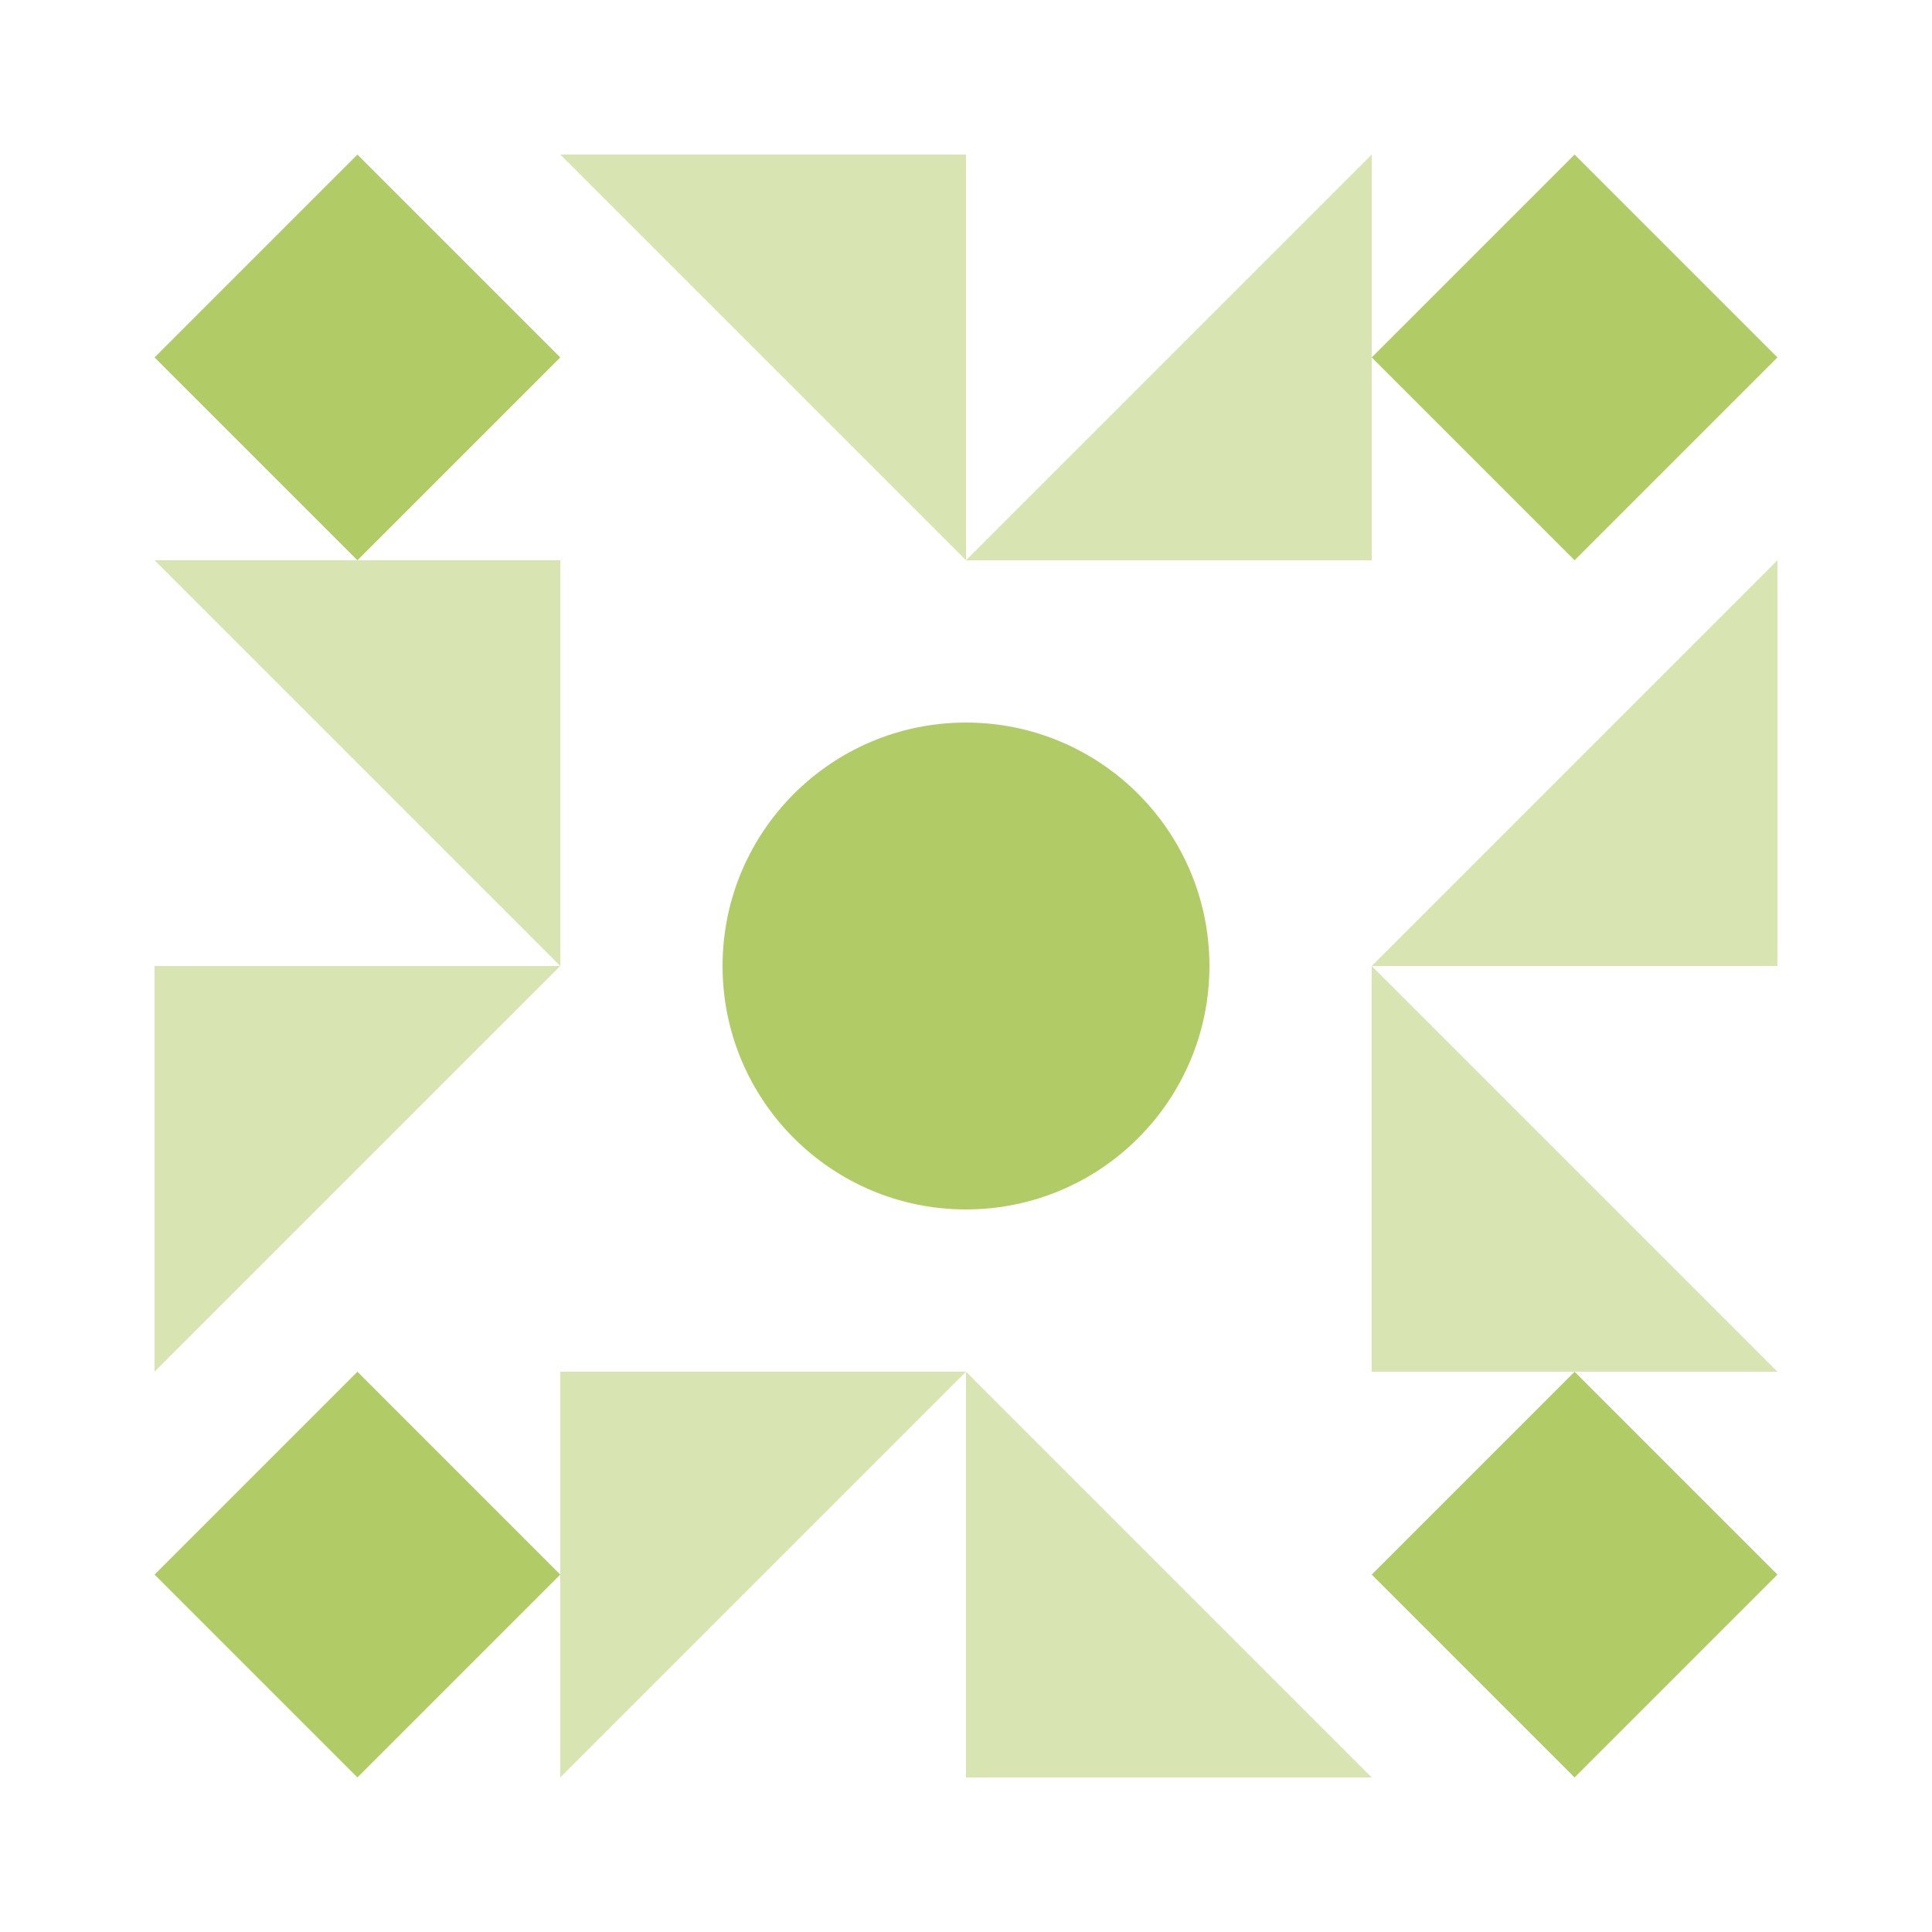
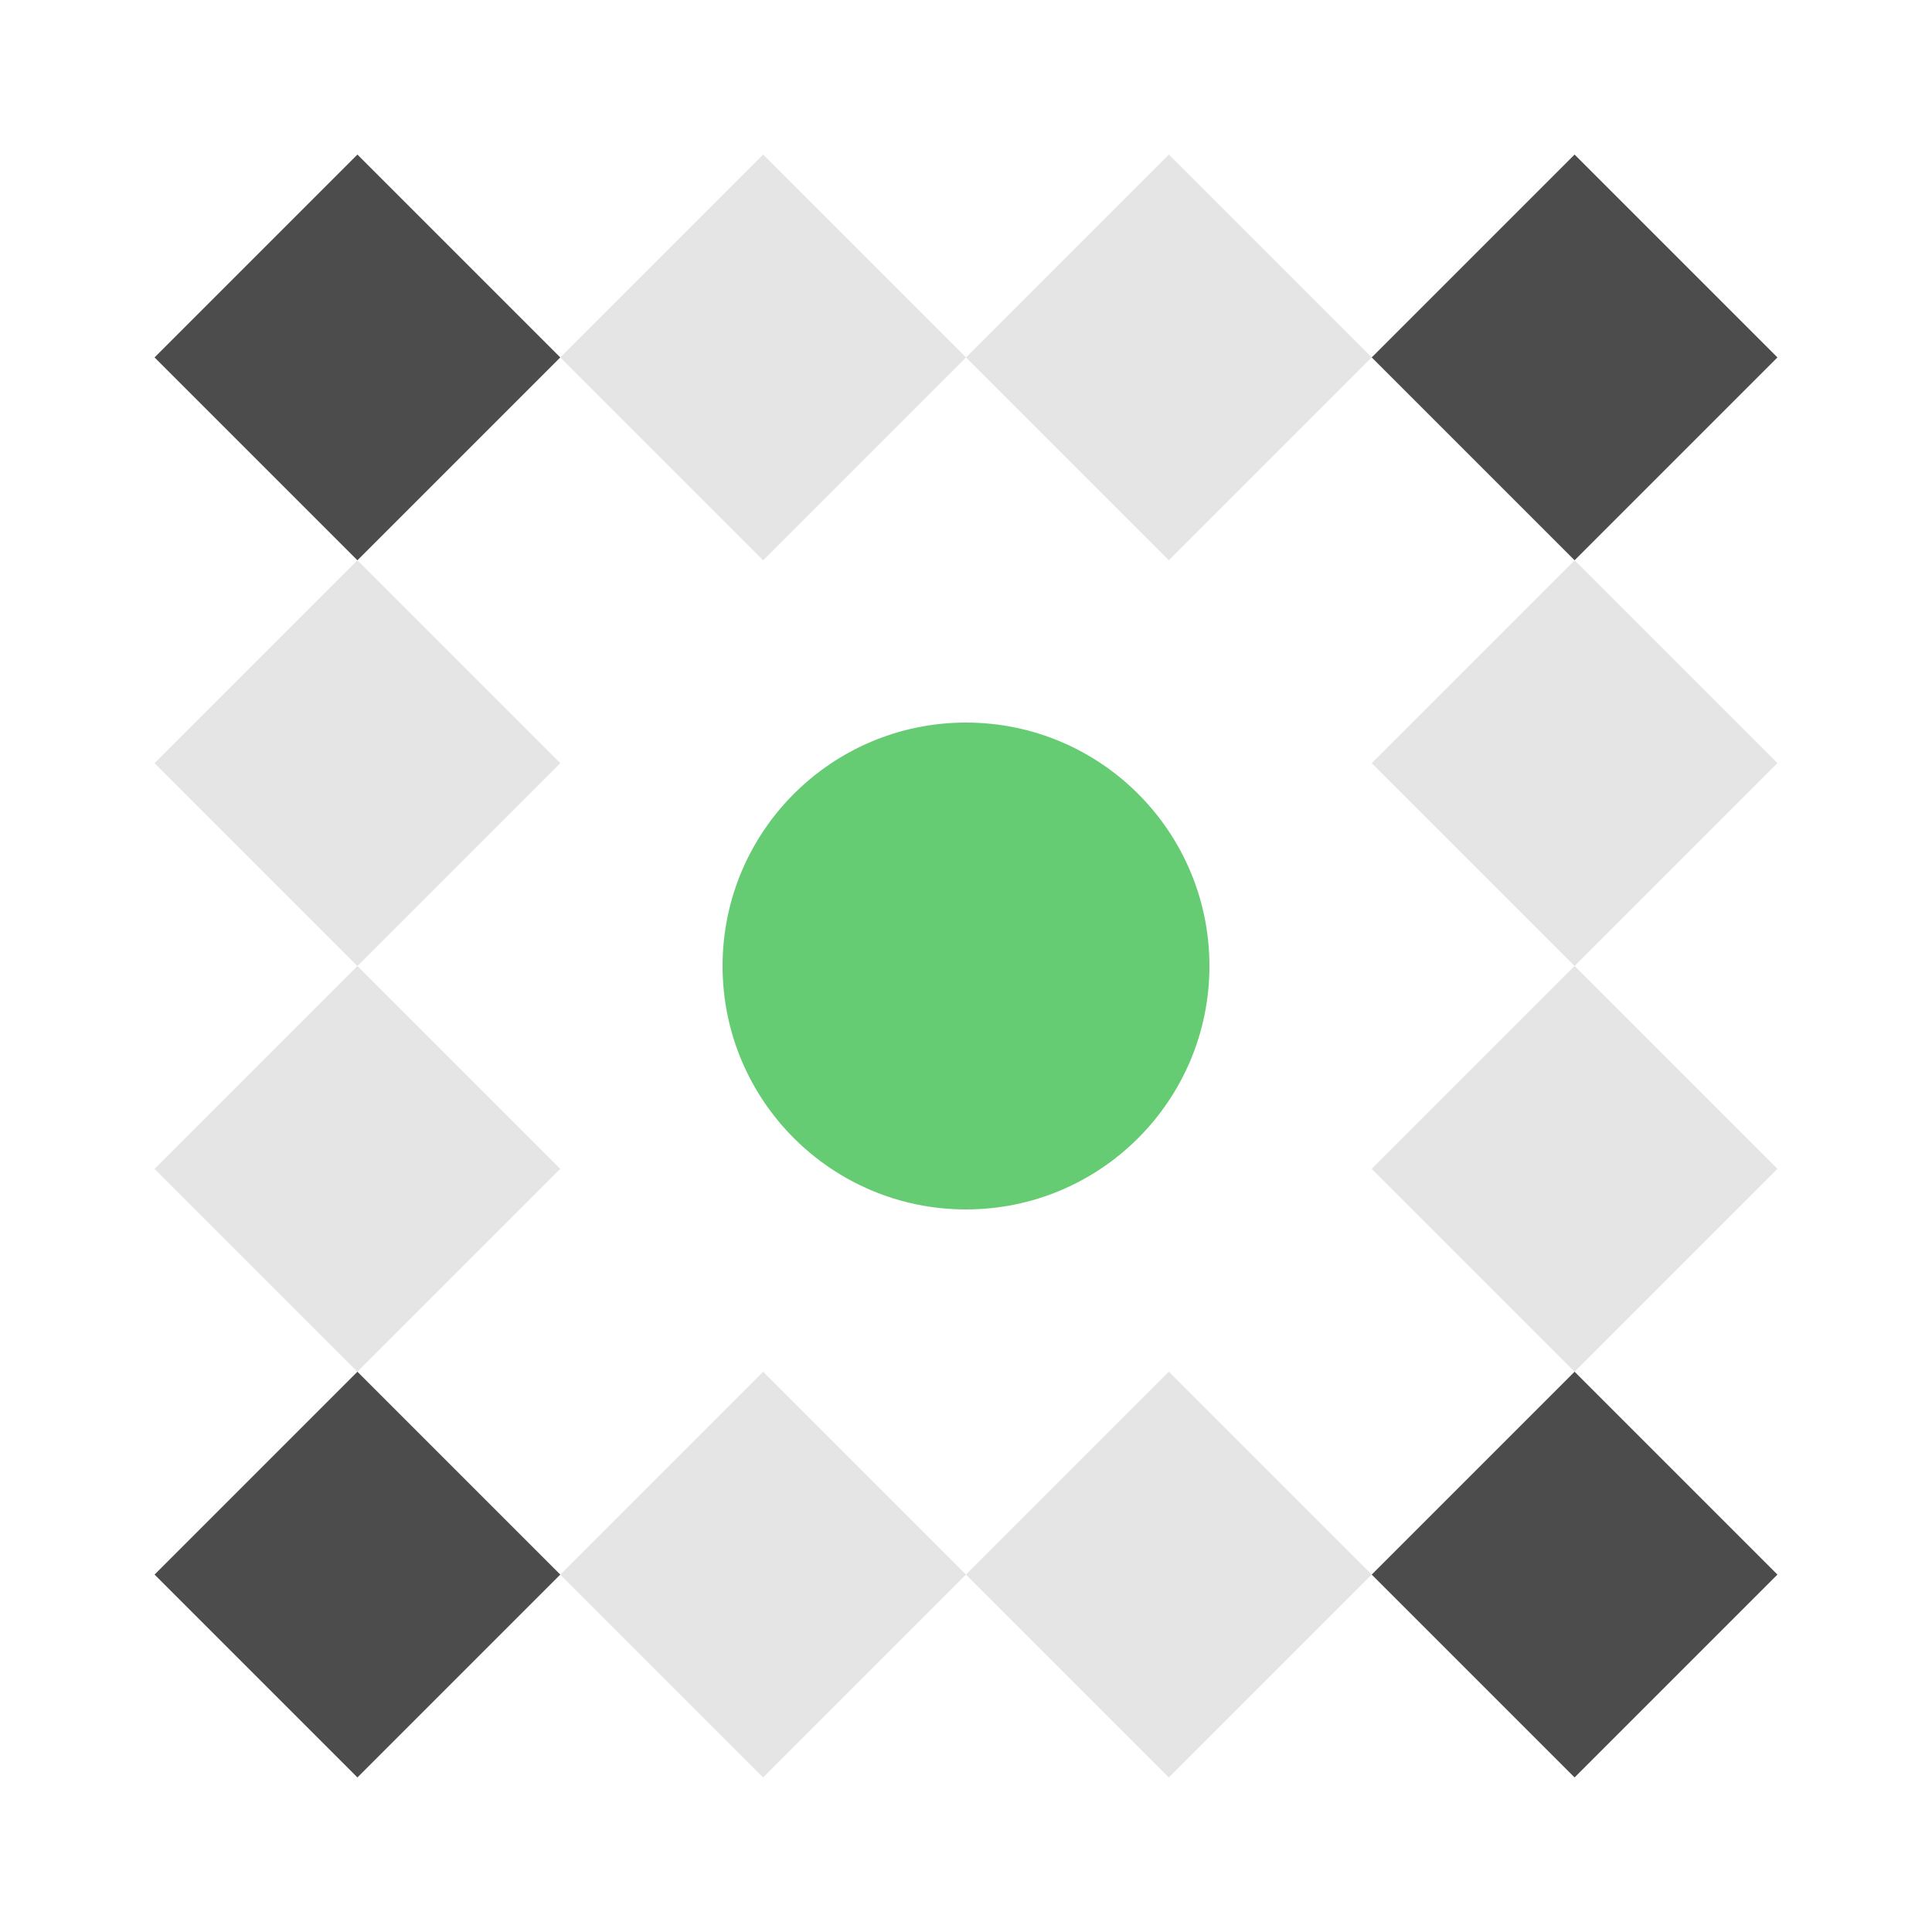
<svg xmlns="http://www.w3.org/2000/svg" width="100" height="100" viewBox="0 0 100 100">
-   <path fill="#d8e5b2" d="M29 8L50 8L50 29ZM71 8L71 29L50 29ZM71 92L50 92L50 71ZM29 92L29 71L50 71ZM8 29L29 29L29 50ZM92 29L92 50L71 50ZM92 71L71 71L71 50ZM8 71L8 50L29 50Z" />
-   <path fill="#b1cc66" d="M18.5 8L29 18.5L18.5 29L8 18.5ZM92 18.5L81.5 29L71 18.5L81.5 8ZM81.5 92L71 81.5L81.5 71L92 81.5ZM8 81.5L18.5 71L29 81.5L18.5 92ZM37.4 50a12.6,12.6 0 1,1 25.2,0a12.6,12.6 0 1,1 -25.2,0" />
+   <path fill="#e5e5e5" d="M50 18.5L39.5 29L29 18.5L39.5 8ZM60.5 29L50 18.5L60.5 8L71 18.5ZM50 81.5L60.5 71L71 81.5L60.5 92ZM39.5 71L50 81.5L39.5 92L29 81.5ZM29 39.5L18.5 50L8 39.5L18.5 29ZM81.5 50L71 39.5L81.5 29L92 39.5ZM71 60.5L81.5 50L92 60.5L81.5 71ZM18.5 50L29 60.5L18.5 71L8 60.5Z" />
+   <path fill="#4c4c4c" d="M29 18.5L18.5 29L8 18.5L18.5 8ZM81.5 29L71 18.5L81.5 8L92 18.5ZM71 81.5L81.5 71L92 81.5L81.5 92ZM18.5 71L29 81.5L18.5 92L8 81.5Z" />
+   <path fill="#66cc73" d="M37.4 50a12.6,12.6 0 1,1 25.2,0a12.6,12.6 0 1,1 -25.2,0" />
</svg>
